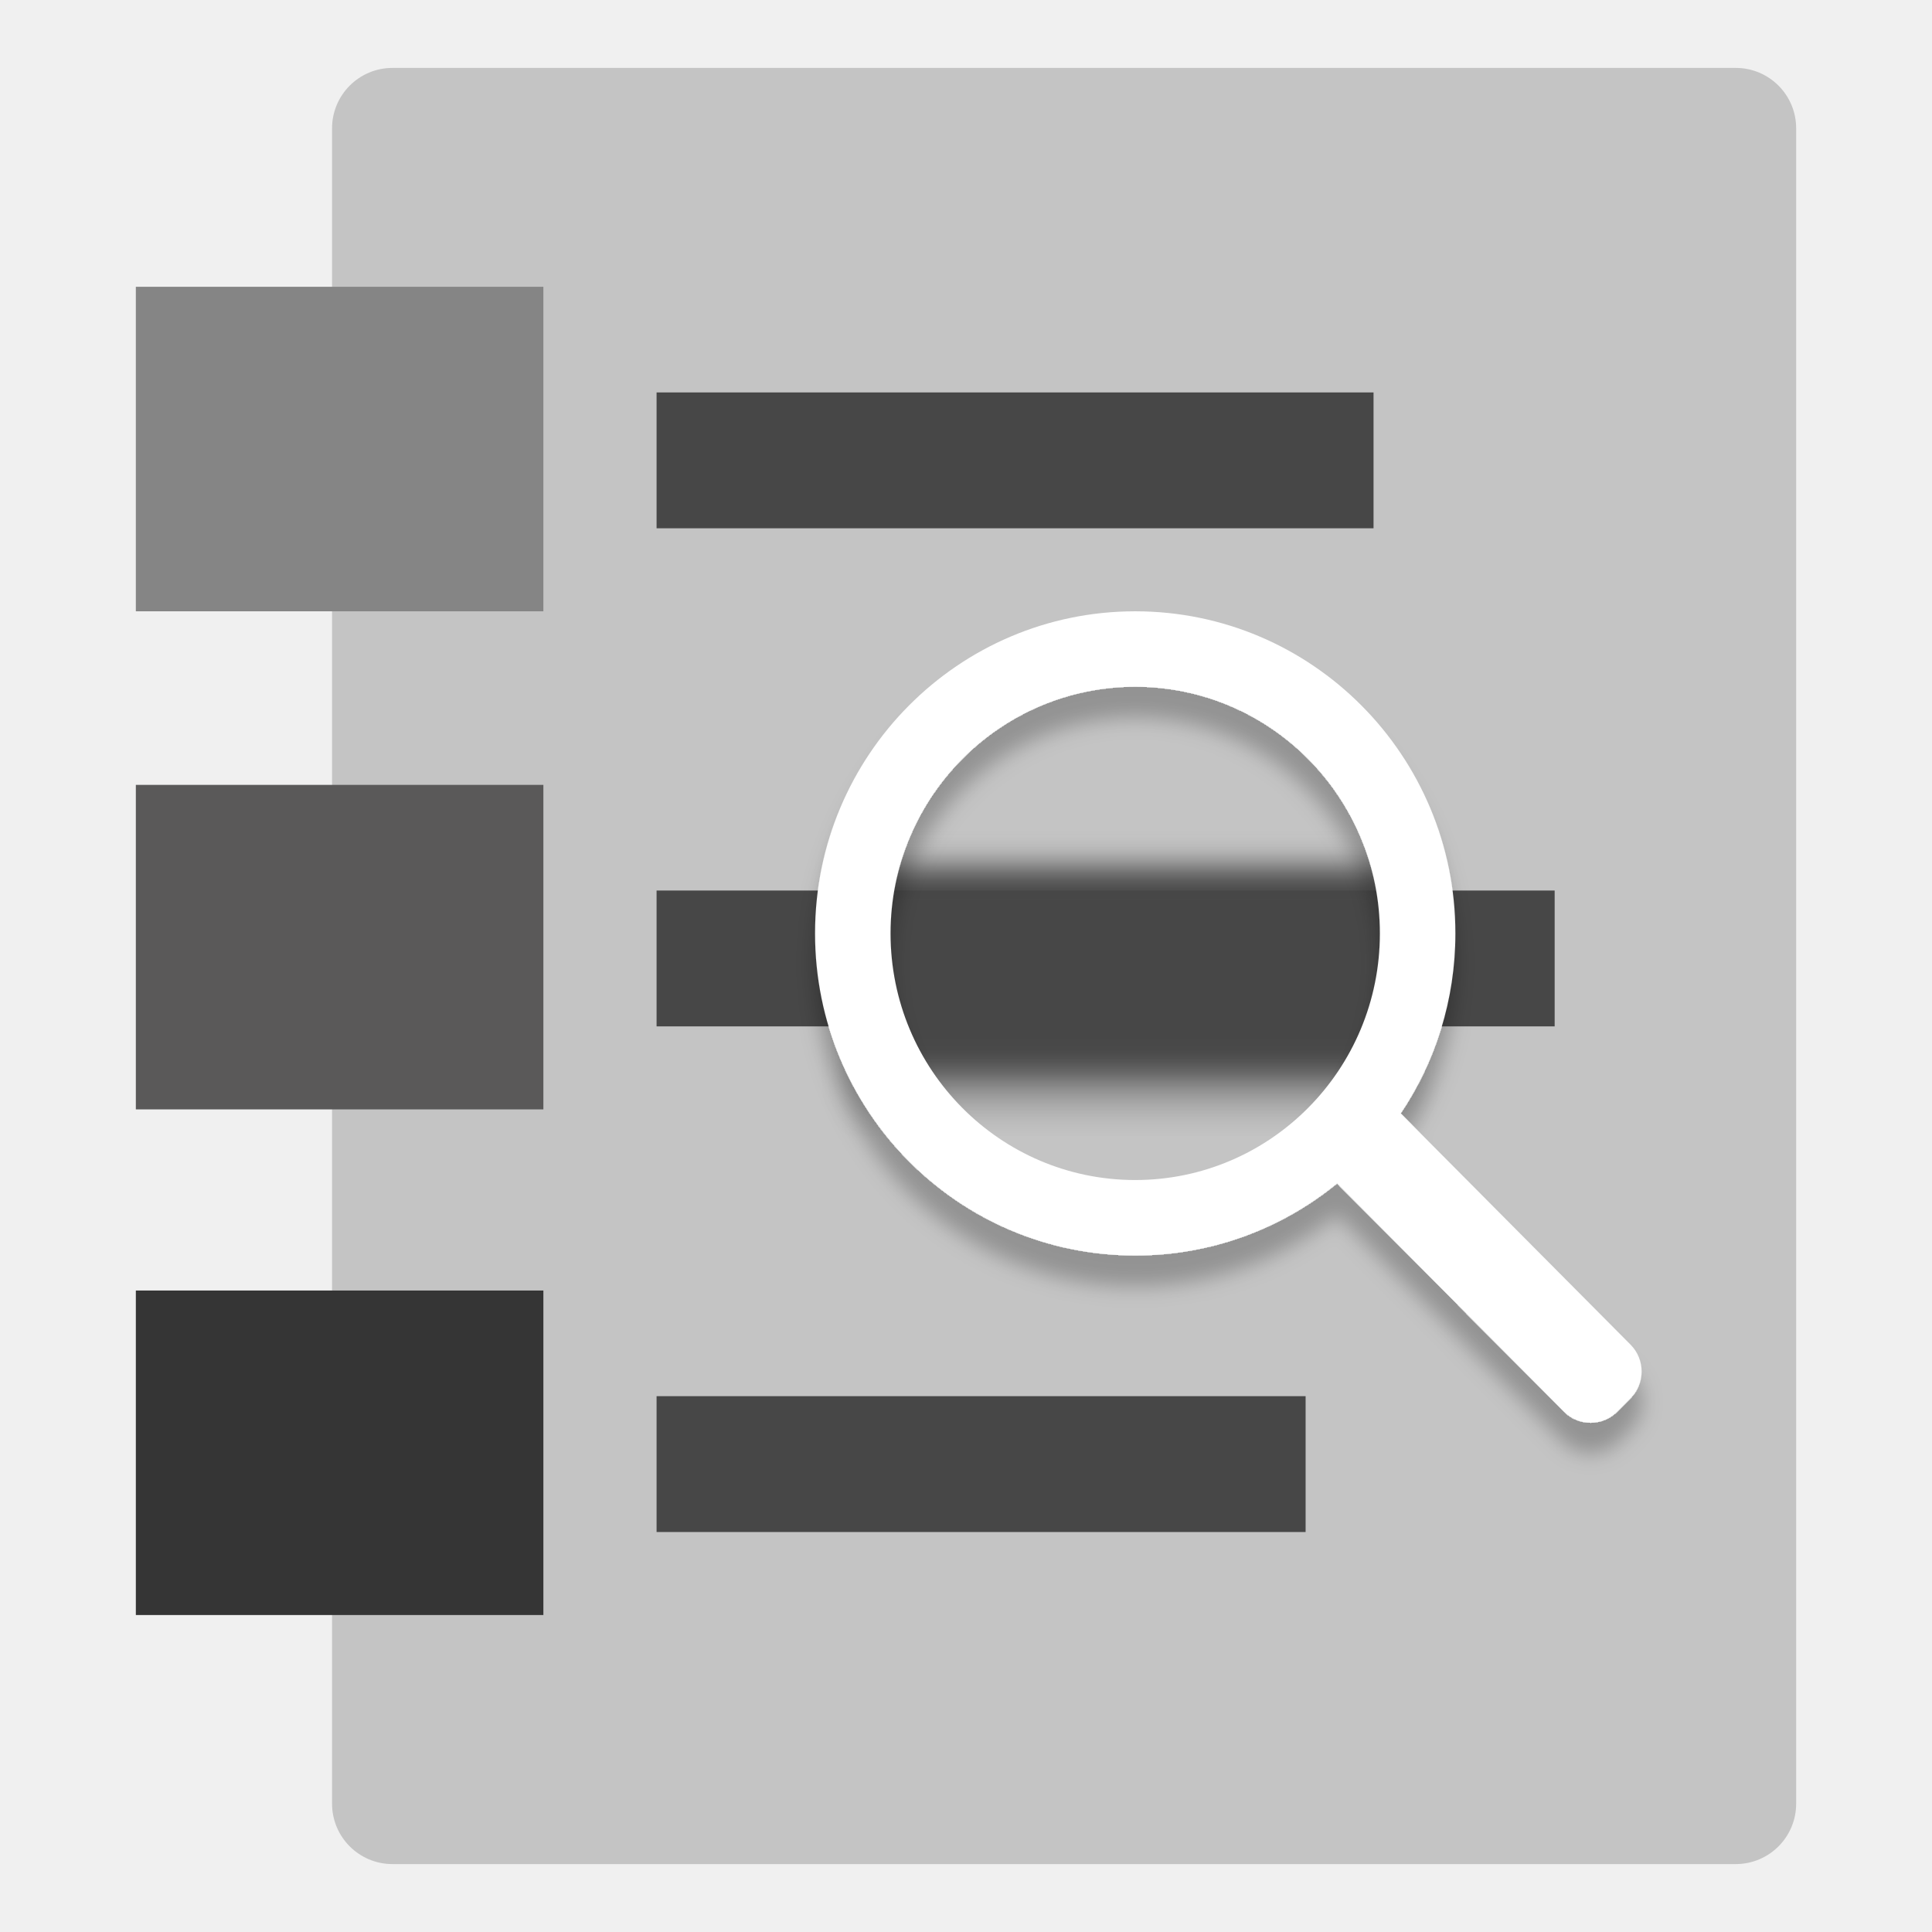
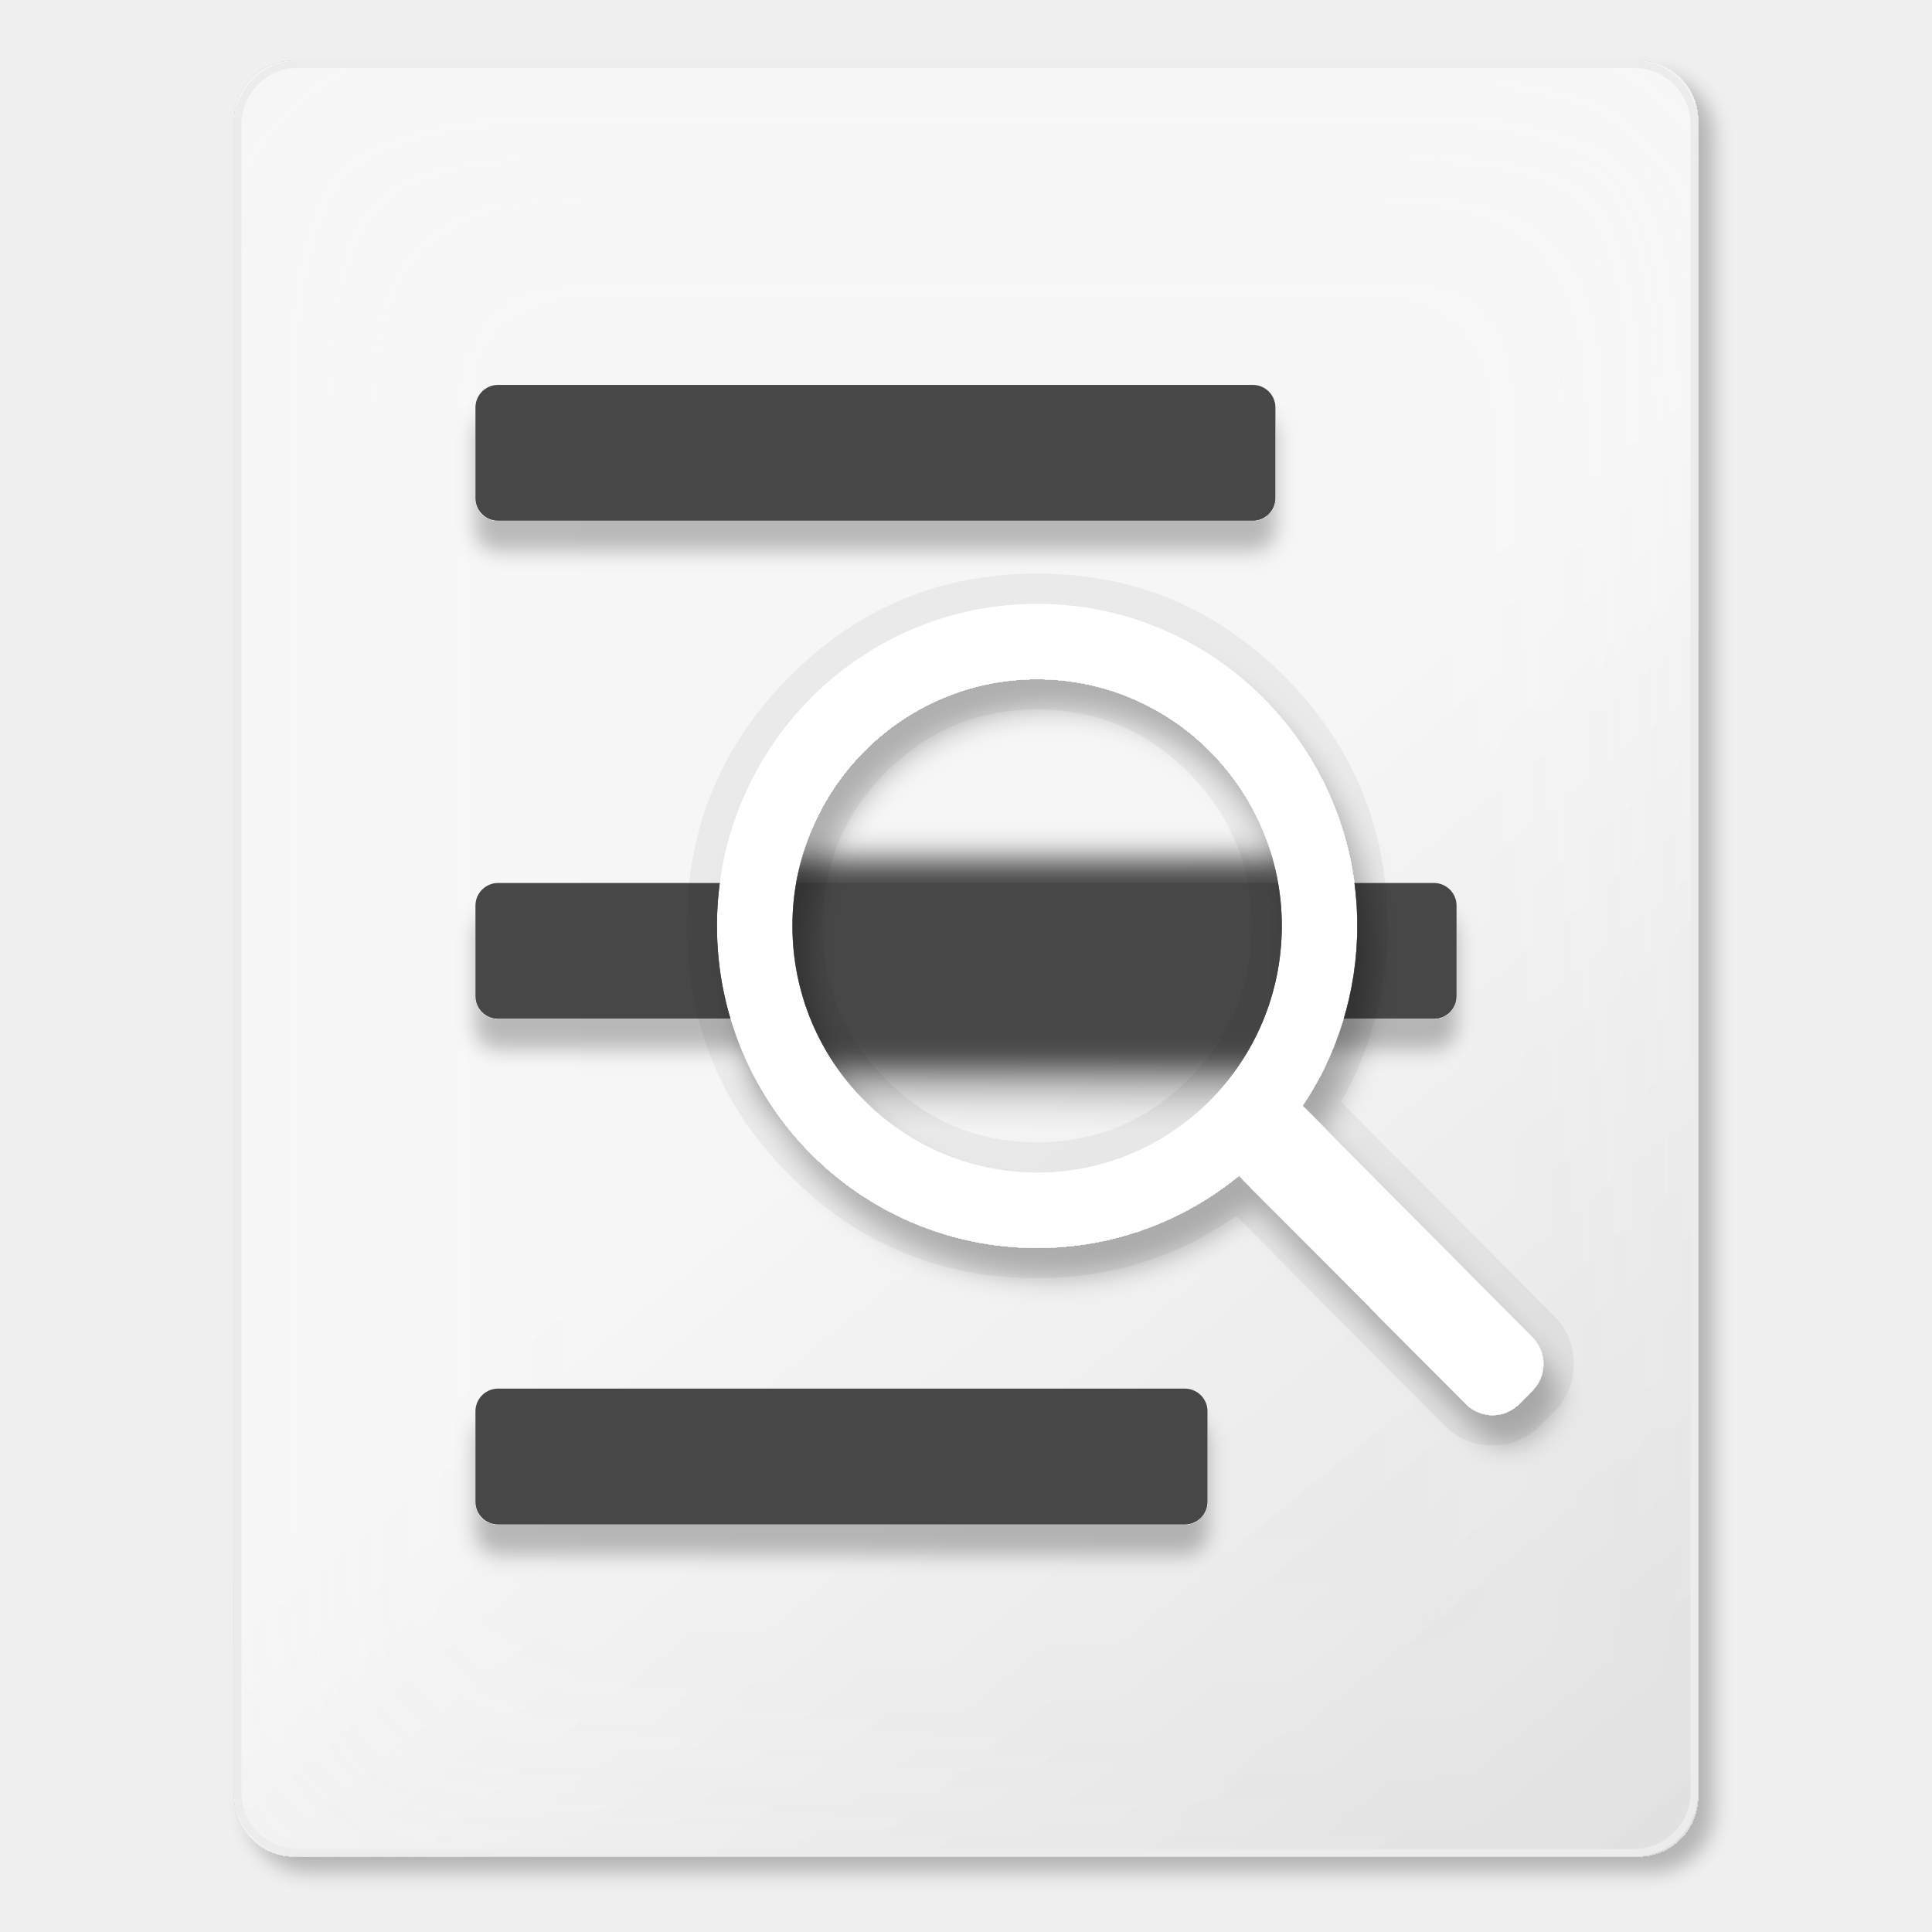
<svg xmlns="http://www.w3.org/2000/svg" width="256" height="256" viewBox="0 0 256 256" fill="none">
  <defs>
-     <filter id="filter_2_13_dd" x="108.239" y="108.893" width="83.119" height="41.616" filterUnits="userSpaceOnUse" color-interpolation-filters="sRGB">
+     <filter id="filter_11_54_dd" x="29" y="6" width="202" height="246" filterUnits="userSpaceOnUse" color-interpolation-filters="sRGB">
+       <feFlood flood-opacity="0" result="BackgroundImageFix" />
+       <feGaussianBlur in="BackgroundImage" stdDeviation="20" />
+       <feComposite in2="SourceAlpha" operator="in" result="effect_backgroundBlur_1" />
+       <feColorMatrix in="SourceAlpha" type="matrix" values="0 0 0 0 0 0 0 0 0 0 0 0 0 0 0 0 0 0 127 0" result="hardAlpha" />
+       <feOffset dx="2" dy="2" />
+       <feGaussianBlur stdDeviation="1.333" />
+       <feComposite in2="hardAlpha" operator="out" k2="-1" k3="1" />
+       <feColorMatrix type="matrix" values="0 0 0 0 0 0 0 0 0 0 0 0 0 0 0 0 0 0 0.25 0" />
+       <feBlend mode="normal" in2="effect_backgroundBlur_1" result="effect_dropShadow_2" />
+       <feBlend mode="normal" in="SourceGraphic" in2="effect_dropShadow_2" result="shape" />
+     </filter>
+     <filter id="filter_11_6_dd" x="59" y="51" width="114" height="26" filterUnits="userSpaceOnUse" color-interpolation-filters="sRGB">
+       <feFlood flood-opacity="0" result="BackgroundImageFix" />
+       <feColorMatrix in="SourceAlpha" type="matrix" values="0 0 0 0 0 0 0 0 0 0 0 0 0 0 0 0 0 0 127 0" result="hardAlpha" />
+       <feOffset dx="0" dy="4" />
+       <feGaussianBlur stdDeviation="1.333" />
+       <feComposite in2="hardAlpha" operator="out" k2="-1" k3="1" />
+       <feColorMatrix type="matrix" values="0 0 0 0 0 0 0 0 0 0 0 0 0 0 0 0 0 0 0.25 0" />
+       <feBlend mode="normal" in2="BackgroundImageFix" result="effect_dropShadow_1" />
+       <feBlend mode="normal" in="SourceGraphic" in2="effect_dropShadow_1" result="shape" />
+     </filter>
+     <filter id="filter_11_7_dd" x="59" y="117" width="138" height="26" filterUnits="userSpaceOnUse" color-interpolation-filters="sRGB">
+       <feFlood flood-opacity="0" result="BackgroundImageFix" />
+       <feColorMatrix in="SourceAlpha" type="matrix" values="0 0 0 0 0 0 0 0 0 0 0 0 0 0 0 0 0 0 127 0" result="hardAlpha" />
+       <feOffset dx="0" dy="4" />
+       <feGaussianBlur stdDeviation="1.333" />
+       <feComposite in2="hardAlpha" operator="out" k2="-1" k3="1" />
+       <feColorMatrix type="matrix" values="0 0 0 0 0 0 0 0 0 0 0 0 0 0 0 0 0 0 0.25 0" />
+       <feBlend mode="normal" in2="BackgroundImageFix" result="effect_dropShadow_1" />
+       <feBlend mode="normal" in="SourceGraphic" in2="effect_dropShadow_1" result="shape" />
+     </filter>
+     <filter id="filter_11_8_dd" x="59" y="184" width="105" height="26" filterUnits="userSpaceOnUse" color-interpolation-filters="sRGB">
+       <feFlood flood-opacity="0" result="BackgroundImageFix" />
+       <feColorMatrix in="SourceAlpha" type="matrix" values="0 0 0 0 0 0 0 0 0 0 0 0 0 0 0 0 0 0 127 0" result="hardAlpha" />
+       <feOffset dx="0" dy="4" />
+       <feGaussianBlur stdDeviation="1.333" />
+       <feComposite in2="hardAlpha" operator="out" k2="-1" k3="1" />
+       <feColorMatrix type="matrix" values="0 0 0 0 0 0 0 0 0 0 0 0 0 0 0 0 0 0 0.25 0" />
+       <feBlend mode="normal" in2="BackgroundImageFix" result="effect_dropShadow_1" />
+       <feBlend mode="normal" in="SourceGraphic" in2="effect_dropShadow_1" result="shape" />
+     </filter>
+     <filter id="filter_11_10_dd" x="95.239" y="107.893" width="83.119" height="41.616" filterUnits="userSpaceOnUse" color-interpolation-filters="sRGB">
      <feFlood flood-opacity="0" result="BackgroundImageFix" />
      <feColorMatrix in="SourceAlpha" type="matrix" values="0 0 0 0 0 0 0 0 0 0 0 0 0 0 0 0 0 0 127 0" result="hardAlpha" />
      <feOffset dx="0" dy="4" />
      <feGaussianBlur stdDeviation="1.333" />
      <feComposite in2="hardAlpha" operator="out" k2="-1" k3="1" />
      <feColorMatrix type="matrix" values="0 0 0 0 0 0 0 0 0 0 0 0 0 0 0 0 0 0 0.25 0" />
      <feBlend mode="normal" in2="BackgroundImageFix" result="effect_dropShadow_1" />
      <feBlend mode="normal" in="SourceGraphic" in2="effect_dropShadow_1" result="shape" />
      <feGaussianBlur stdDeviation="2" result="effect_layerBlur_2" />
    </filter>
-     <filter id="filter_2_14_dd" x="104" y="81" width="117.519" height="115.522" filterUnits="userSpaceOnUse" color-interpolation-filters="sRGB">
+     <filter id="filter_11_11_dd" x="88" y="75" width="127.52" height="125.523" filterUnits="userSpaceOnUse" color-interpolation-filters="sRGB">
      <feFlood flood-opacity="0" result="BackgroundImageFix" />
      <feColorMatrix in="SourceAlpha" type="matrix" values="0 0 0 0 0 0 0 0 0 0 0 0 0 0 0 0 0 0 127 0" result="hardAlpha" />
-       <feOffset dx="0" dy="4" />
-       <feGaussianBlur stdDeviation="1.333" />
+       <feOffset dx="2" dy="4" />
+       <feGaussianBlur stdDeviation="1.667" />
      <feComposite in2="hardAlpha" operator="out" k2="-1" k3="1" />
      <feColorMatrix type="matrix" values="0 0 0 0 0 0 0 0 0 0 0 0 0 0 0 0 0 0 0.25 0" />
      <feBlend mode="normal" in2="BackgroundImageFix" result="effect_dropShadow_1" />
      <feBlend mode="normal" in="SourceGraphic" in2="effect_dropShadow_1" result="shape" />
    </filter>
-     <clipPath id="clip2_1">
+     <clipPath id="clip11_1">
      <rect id="logo" width="256" height="256" fill="white" fill-opacity="0" />
    </clipPath>
+     <linearGradient id="paint_linear_11_2_0" x1="31" y1="8" x2="225.001" y2="245.999" gradientUnits="userSpaceOnUse">
+       <stop stop-color="#FFFFFF" />
+       <stop offset="1" stop-color="#FFFFFF" stop-opacity="0.4" />
+     </linearGradient>
+     <linearGradient id="paint_linear_11_54_0" x1="128" y1="127" x2="225" y2="246" gradientUnits="userSpaceOnUse">
+       <stop stop-color="#FFFFFF" stop-opacity="0.902" />
+       <stop offset="1" stop-color="#E0E0E0" />
+     </linearGradient>
  </defs>
  <rect id="logo" width="256" height="256" fill="#FFFFFF" fill-opacity="0" />
-   <g clip-path="url(#clip2_1)">
-     <rect id="rectangle 1" x="44" y="9" rx="8" width="194" height="238" fill="#C4C4C4" fill-opacity="1" />
-     <rect id="rectangle 2" x="18" y="104" width="54" height="43" fill="#5A5959" fill-opacity="1" />
-     <rect id="rectangle 2" x="18" y="171" width="54" height="43" fill="#353535" fill-opacity="1" />
-     <rect id="rectangle 2" x="18" y="38" width="54" height="43" fill="#858585" fill-opacity="1" />
-     <rect id="rectangle 3" x="87" y="52" width="95" height="18" fill="#474747" fill-opacity="1" />
-     <rect id="rectangle 3" x="87" y="118" width="119" height="18" fill="#474747" fill-opacity="1" />
-     <rect id="rectangle 3" x="87" y="185" width="86" height="18" fill="#474747" fill-opacity="1" />
-     <g filter="url(#filter_2_13_dd)">
-       <rect id="rectangle 5" x="114.239" y="114.893" width="71.119" height="27.616" fill="#474747" fill-opacity="1" />
+   <g clip-path="url(#clip11_1)">
+     <rect id="rectangle 1" x="31" y="8" rx="8" width="194" height="238" fill="#ACABAB" fill-opacity="1" />
+     <rect id="rectangle 1" x="31.5" y="8.5" rx="8" width="193" height="237" stroke="url(#paint_linear_11_2_0)" stroke-opacity="0" stroke-width="1" />
+     <g filter="url(#filter_11_54_dd)">
+       <rect id="rectangle 1" x="31" y="8" rx="8" width="194" height="238" fill="url(#paint_linear_11_54_0)" fill-opacity="1" />
    </g>
-     <g filter="url(#filter_2_14_dd)">
-       <path id="merge" d="M150.422 81C126.993 81 108 100.108 108 123.68C108 147.251 126.993 166.36 150.422 166.36C160.564 166.36 169.874 162.78 177.173 156.807L207.237 187.054C209.183 189.012 212.34 189.012 214.286 187.054L216.059 185.27C218.006 183.311 218.006 180.136 216.059 178.177L185.603 147.536C190.175 140.726 192.844 132.516 192.844 123.68C192.844 100.108 173.851 81 150.422 81ZM150.422 91C132.516 91 118 105.631 118 123.68C118 141.729 132.516 156.36 150.422 156.36C168.328 156.36 182.844 141.729 182.844 123.68C182.844 105.631 168.328 91 150.422 91Z" clip-rule="evenodd" fill="#FFFFFF" fill-opacity="1" fill-rule="evenodd" />
+     <rect id="rectangle 1" x="31.5" y="8.5" rx="8" width="193" height="237" stroke="#ECECEC" stroke-opacity="1" stroke-width="1" />
+     <g filter="url(#filter_11_6_dd)">
+       <rect id="rectangle 3" x="63" y="51" rx="3" width="106" height="18" fill="#474747" fill-opacity="1" />
    </g>
+     <g filter="url(#filter_11_7_dd)">
+       <rect id="rectangle 3" x="63" y="117" rx="3" width="130" height="18" fill="#474747" fill-opacity="1" />
+     </g>
+     <g filter="url(#filter_11_8_dd)">
+       <rect id="rectangle 3" x="63" y="184" rx="3" width="97" height="18" fill="#474747" fill-opacity="1" />
+     </g>
+     <g filter="url(#filter_11_10_dd)">
+       <rect id="rectangle 5" x="101.239" y="113.893" width="71.119" height="27.616" fill="#474747" fill-opacity="1" />
+     </g>
+     <g filter="url(#filter_11_11_dd)">
+       <mask id="mask_11_11" fill="white">
+         <path id="merge" d="M137.422 80C113.993 80 95 99.109 95 122.68C95 146.251 113.993 165.36 137.422 165.36C147.564 165.36 156.874 161.779 164.173 155.807L194.237 186.054C196.184 188.012 199.34 188.012 201.287 186.054L203.06 184.27C205.006 182.312 205.006 179.136 203.06 177.178L172.603 146.536C177.175 139.726 179.844 131.516 179.844 122.68C179.844 99.109 160.851 80 137.422 80ZM137.422 90C119.516 90 105 104.631 105 122.68C105 140.729 119.516 155.36 137.422 155.36C155.328 155.36 169.844 140.729 169.844 122.68C169.844 104.631 155.328 90 137.422 90Z" clip-rule="evenodd" fill="" fill-opacity="1" fill-rule="evenodd" />
+       </mask>
+       <path id="merge" d="M137.422 80C113.993 80 95 99.109 95 122.68C95 146.251 113.993 165.36 137.422 165.36C147.564 165.36 156.874 161.779 164.173 155.807L194.237 186.054C196.184 188.012 199.34 188.012 201.287 186.054L203.06 184.27C205.006 182.312 205.006 179.136 203.06 177.178L172.603 146.536C177.175 139.726 179.844 131.516 179.844 122.68C179.844 99.109 160.851 80 137.422 80ZM137.422 90C119.516 90 105 104.631 105 122.68C105 140.729 119.516 155.36 137.422 155.36C155.328 155.36 169.844 140.729 169.844 122.68C169.844 104.631 155.328 90 137.422 90Z" clip-rule="evenodd" fill="#FFFFFF" fill-opacity="1" fill-rule="evenodd" mask="url(#mask_11_11)" />
+     </g>
+     <path id="merge" d="M155.094 79.356Q146.949 76 137.422 76Q127.895 76 119.75 79.356Q111.451 82.776 104.588 89.681Q97.859 96.451 94.462 104.609Q91 112.924 91 122.68Q91 132.436 94.462 140.751Q97.859 148.909 104.588 155.679Q111.451 162.584 119.75 166.004Q127.895 169.36 137.422 169.36Q145.658 169.36 152.967 166.756Q158.667 164.725 163.803 161.109L191.4 188.874Q192.724 190.206 194.325 190.868Q195.908 191.523 197.762 191.523Q199.616 191.523 201.199 190.868Q202.8 190.206 204.124 188.874L205.897 187.09Q207.201 185.778 207.856 184.198Q208.52 182.598 208.52 180.724Q208.52 178.85 207.856 177.25Q207.201 175.67 205.897 174.358L177.674 145.963Q180.237 141.53 181.735 136.762Q183.844 130.052 183.844 122.68Q183.844 112.924 180.382 104.609Q176.985 96.451 170.256 89.681Q163.393 82.776 155.094 79.356ZM172.603 146.536C177.175 139.726 179.844 131.516 179.844 122.68C179.844 99.109 160.851 80 137.422 80C113.993 80 95 99.109 95 122.68C95 146.251 113.993 165.36 137.422 165.36C147.564 165.36 156.874 161.779 164.173 155.807L194.237 186.054C196.184 188.012 199.34 188.012 201.287 186.054L203.06 184.27C205.006 182.312 205.006 179.136 203.06 177.178L172.603 146.536ZM105 122.68C105 104.631 119.516 90 137.422 90C155.328 90 169.844 104.631 169.844 122.68C169.844 140.729 155.328 155.36 137.422 155.36C119.516 155.36 105 140.729 105 122.68ZM126.673 96.033Q131.631 94 137.422 94Q143.213 94 148.171 96.033Q153.283 98.13 157.508 102.389Q161.611 106.525 163.695 111.506Q165.844 116.643 165.844 122.68Q165.844 128.717 163.695 133.854Q161.611 138.835 157.508 142.971Q153.283 147.23 148.171 149.327Q143.213 151.36 137.422 151.36Q131.631 151.36 126.673 149.327Q121.561 147.23 117.336 142.971Q113.233 138.835 111.149 133.854Q109 128.717 109 122.68Q109 116.643 111.149 111.506Q113.232 106.525 117.336 102.389Q121.561 98.13 126.673 96.033Z" clip-rule="evenodd" fill="#000000" fill-opacity="0.05" fill-rule="evenodd" />
  </g>
</svg>
